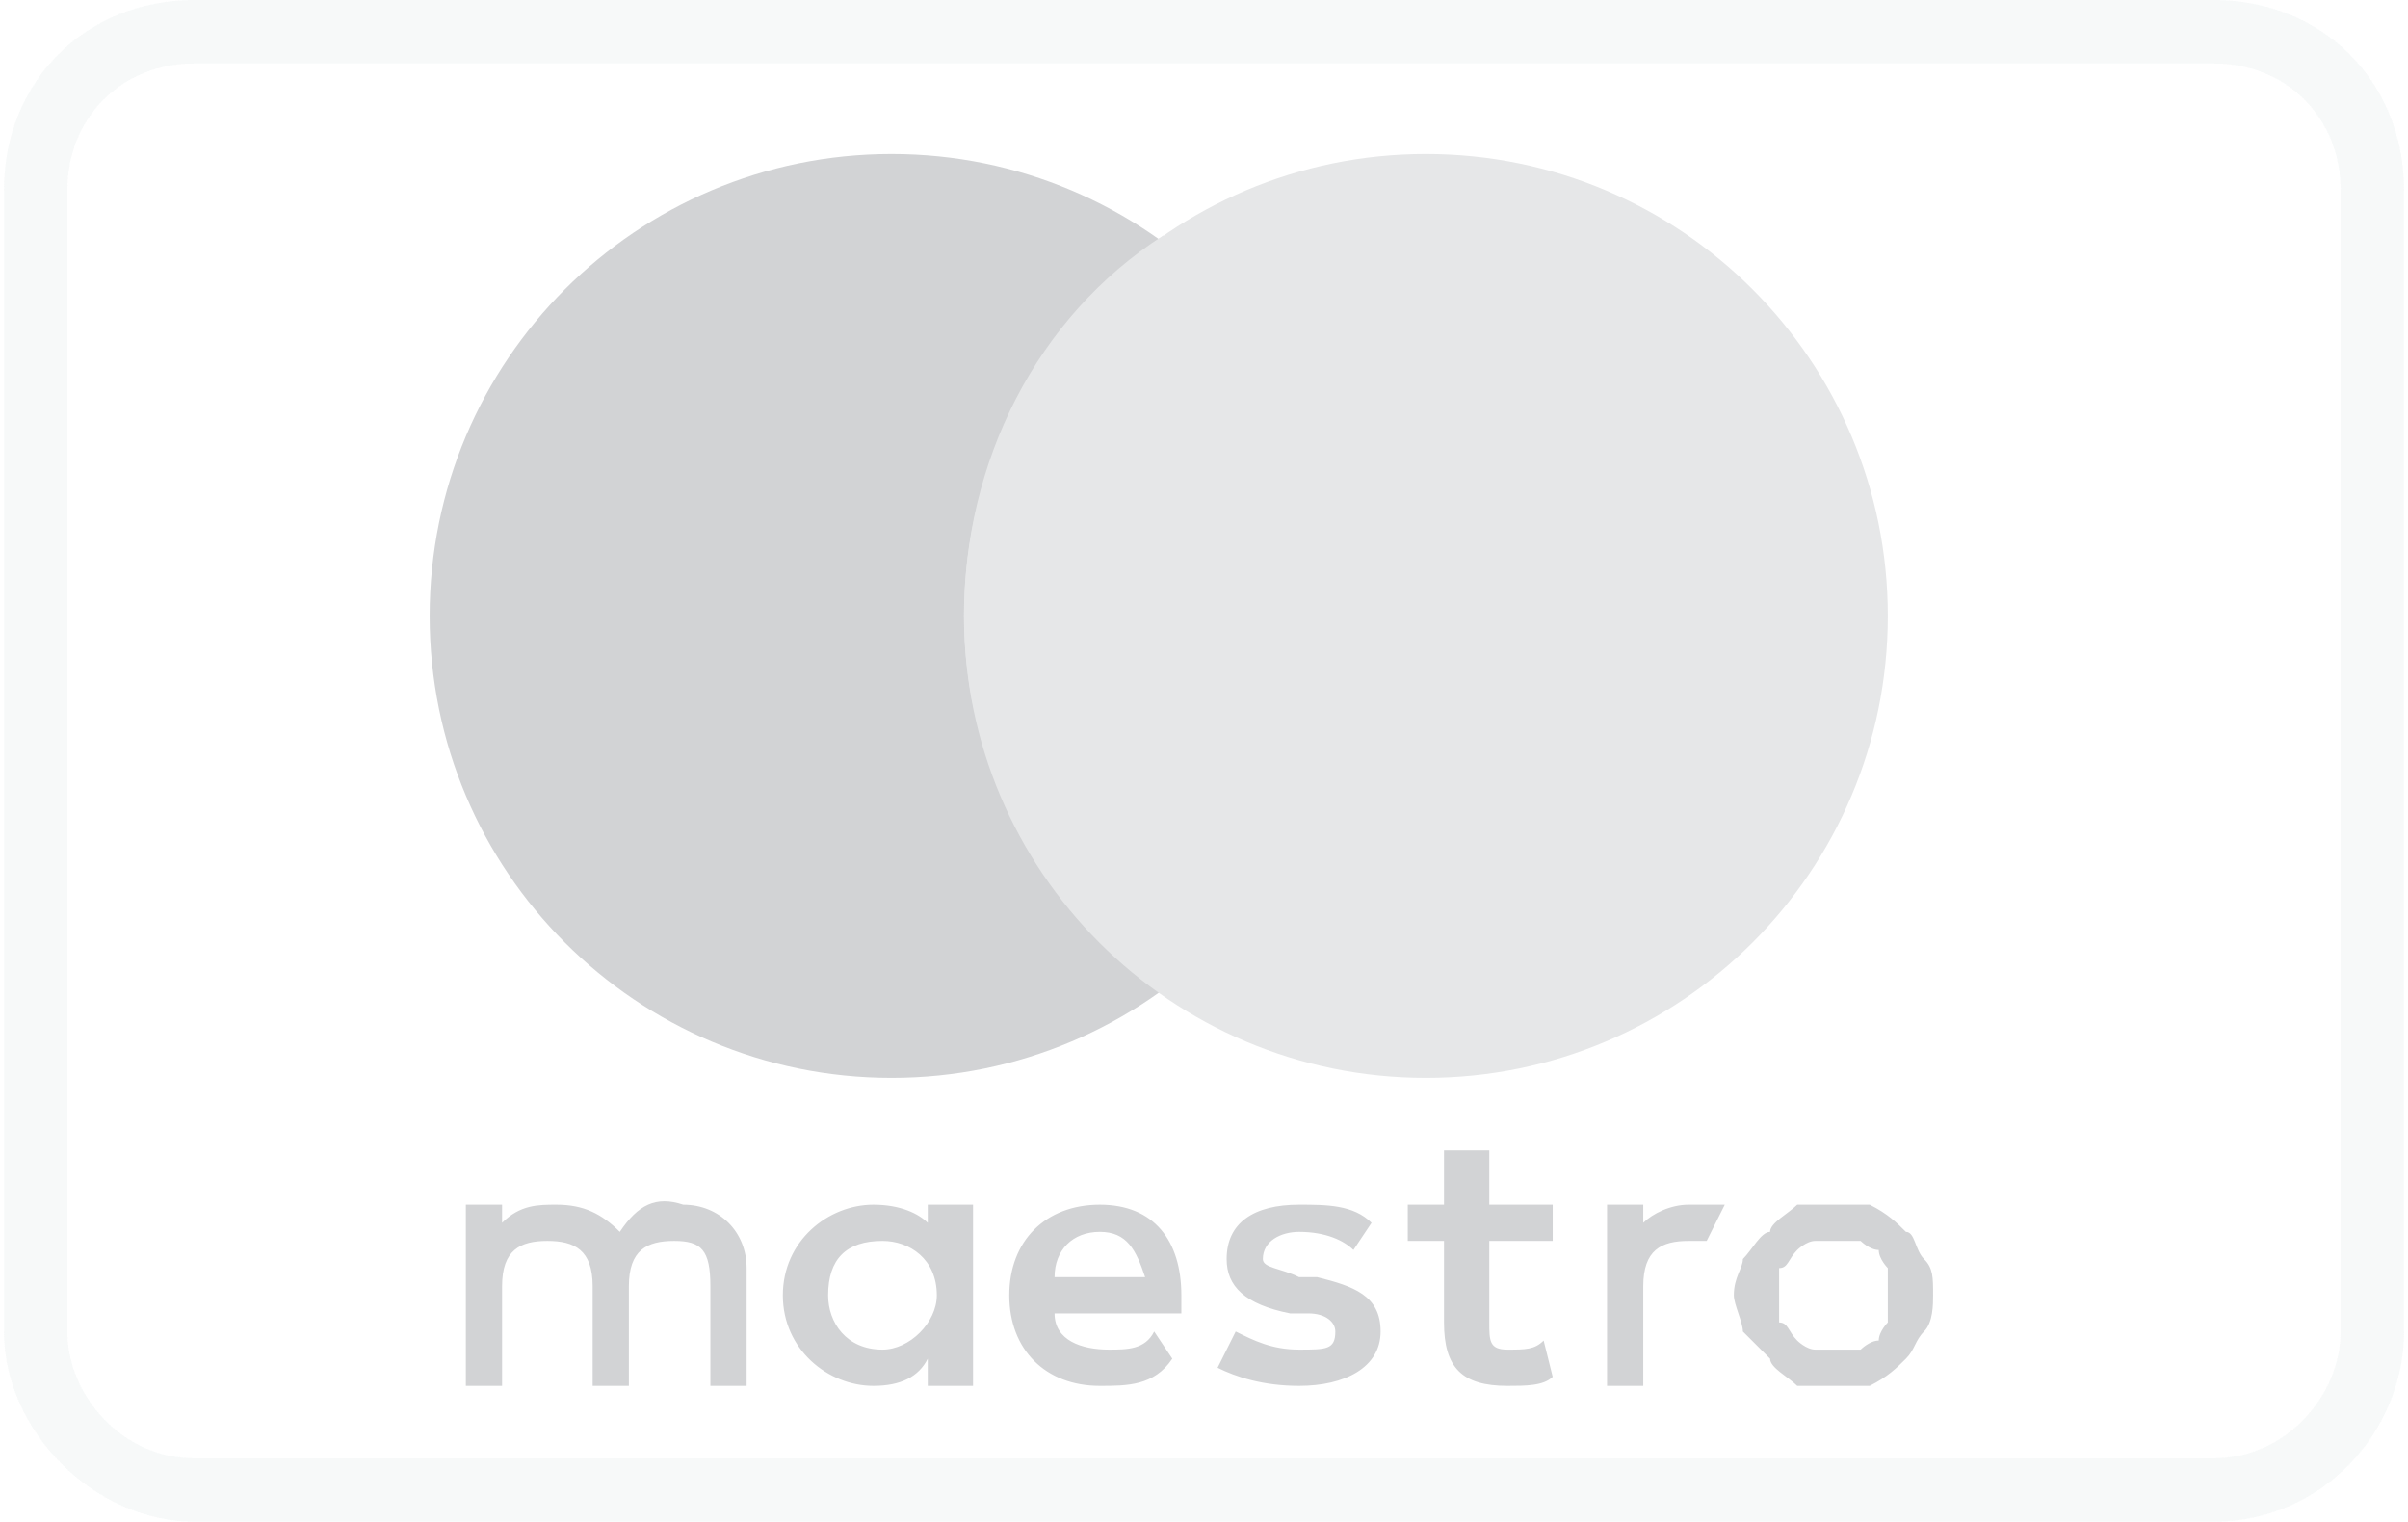
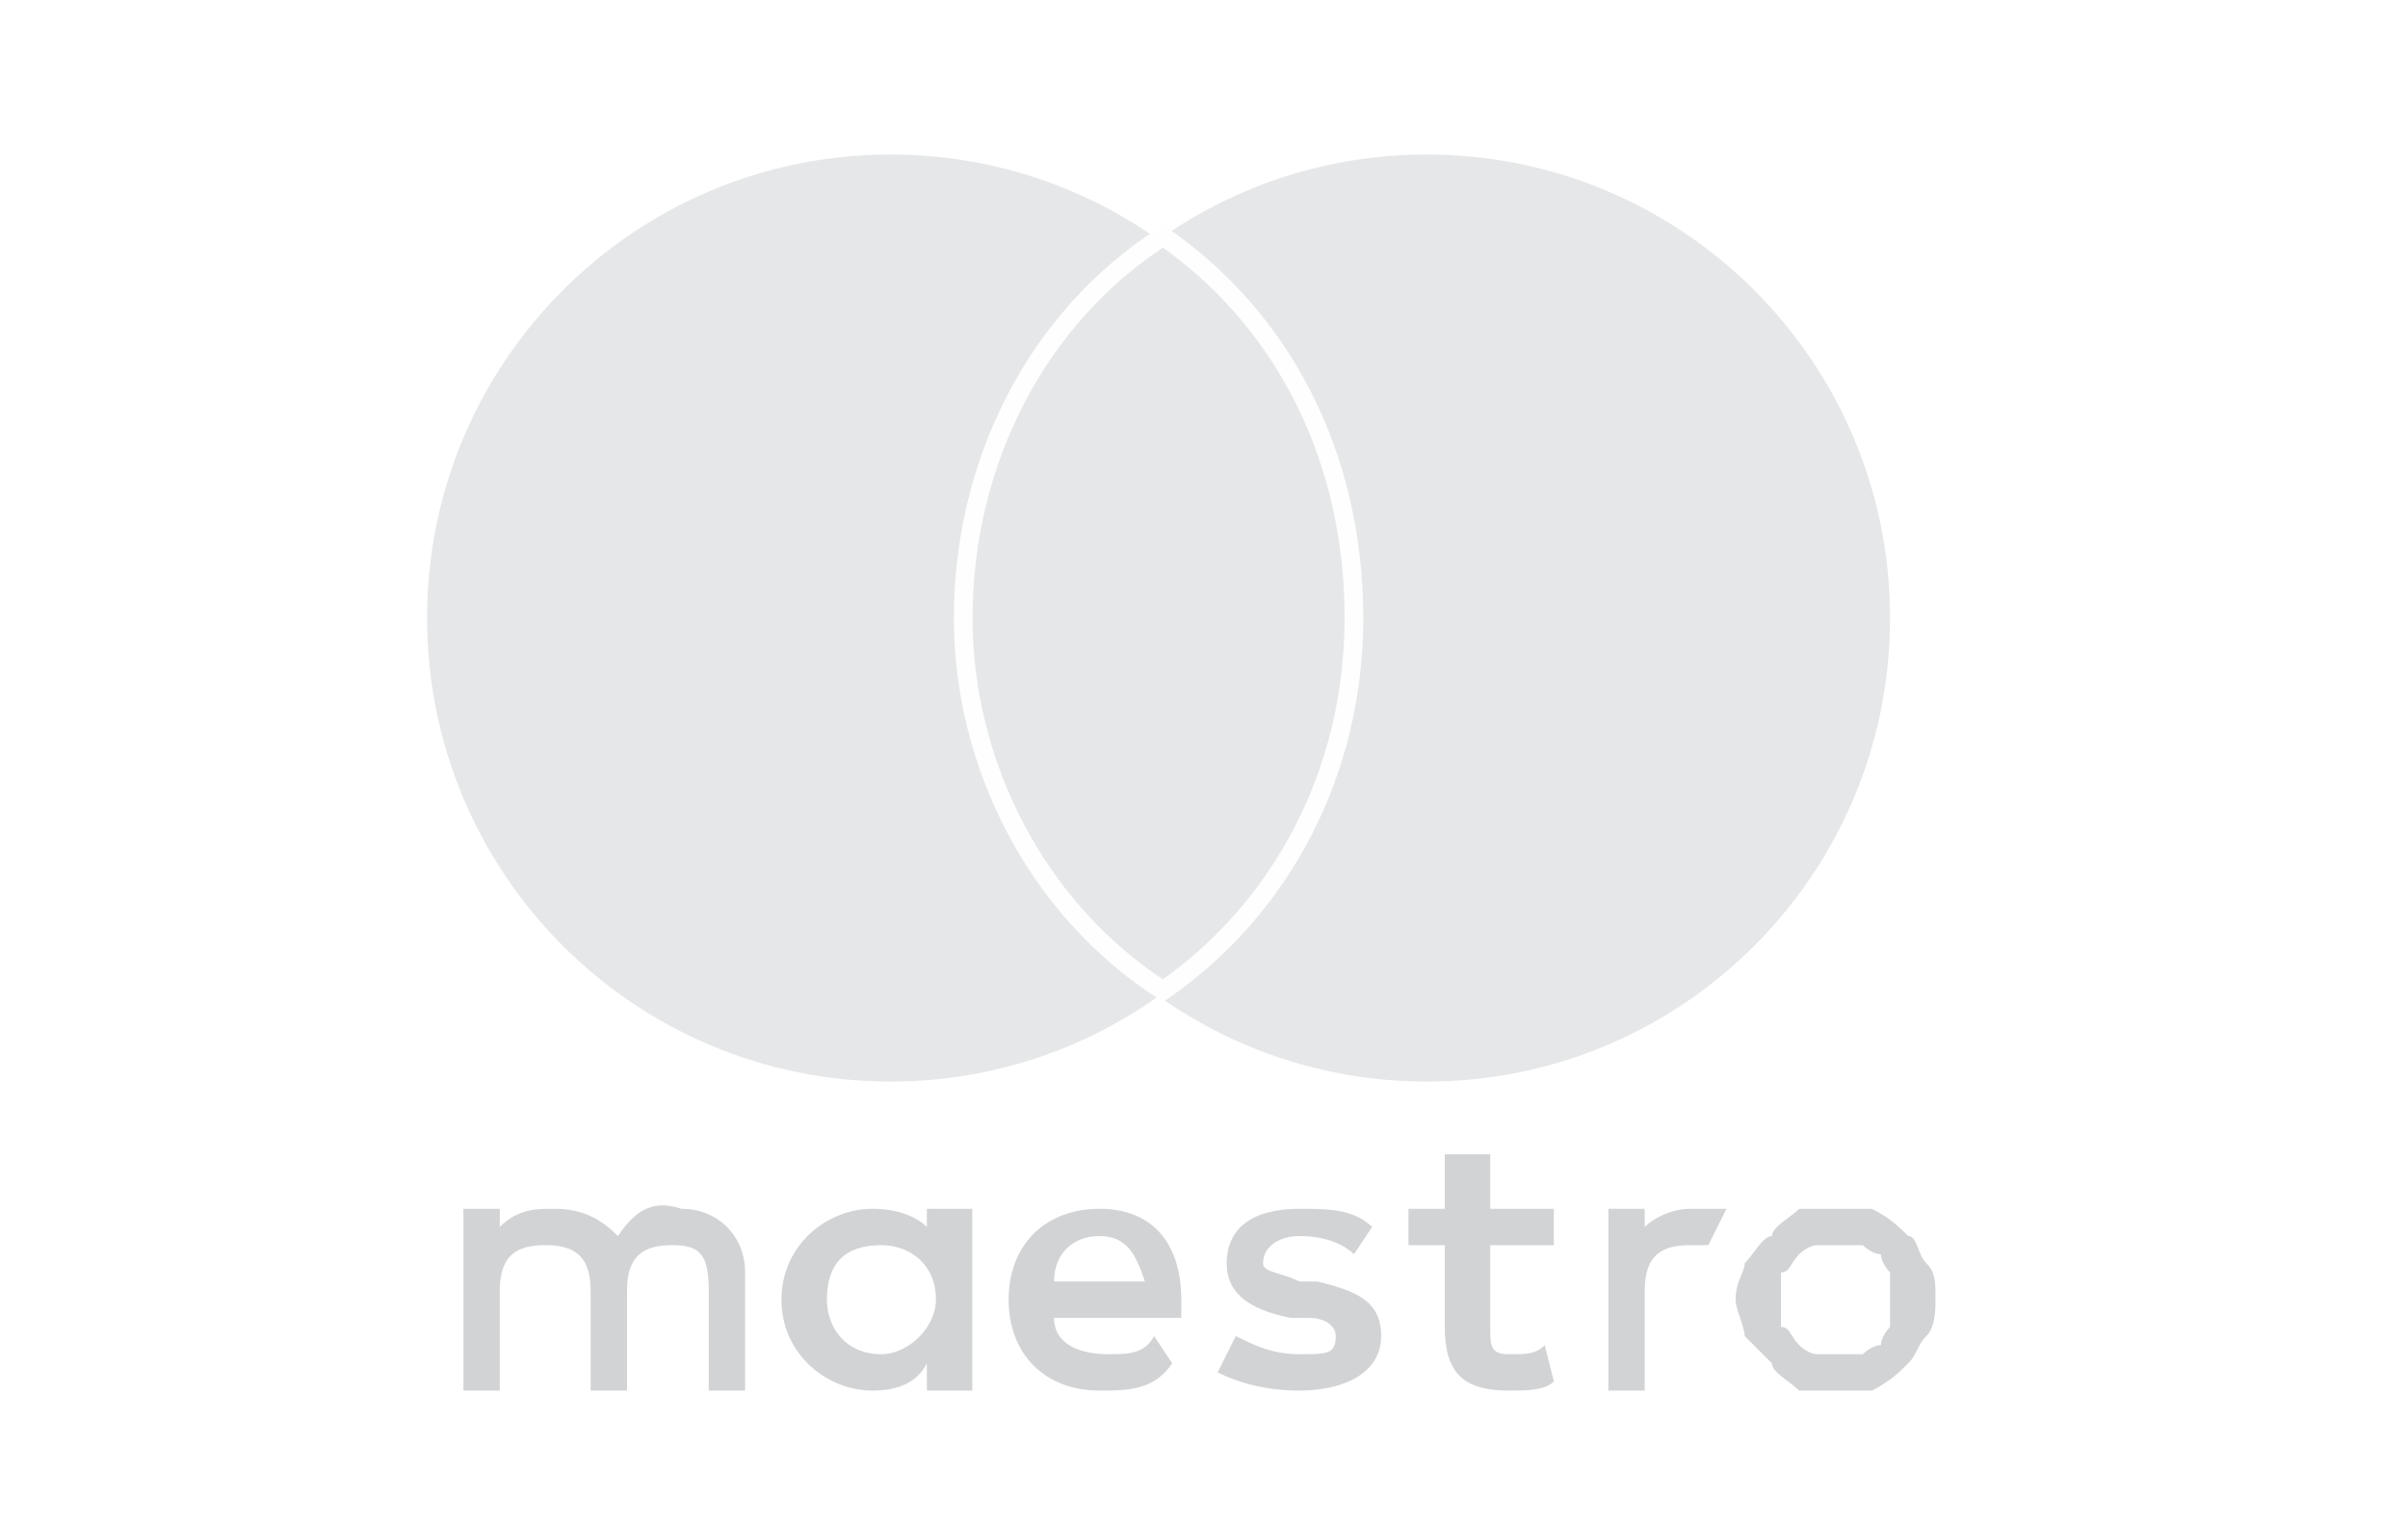
- <svg xmlns="http://www.w3.org/2000/svg" xml:space="preserve" width="690px" height="436px" version="1.1" style="shape-rendering:geometricPrecision; text-rendering:geometricPrecision; image-rendering:optimizeQuality; fill-rule:evenodd; clip-rule:evenodd" viewBox="0 0 265 168">
+ <svg xmlns="http://www.w3.org/2000/svg" xml:space="preserve" width="181.964mm" height="115.358mm" version="1.1" style="shape-rendering:geometricPrecision; text-rendering:geometricPrecision; image-rendering:optimizeQuality; fill-rule:evenodd; clip-rule:evenodd" viewBox="0 0 18196.4 11535.83">
  <defs>
    <style type="text/css">
   
+     .str0 {stroke:#FEFEFE;stroke-width:141.11;stroke-miterlimit:22.926}
+     .fil0 {fill:none}
+     .fil2 {fill:#D2D3D5}
    .fil1 {fill:#E6E7E8}
-     .fil0 {fill:#D2D3D5}
-     .fil2 {fill:#D2D3D5;fill-opacity:0.071}
   
  </style>
  </defs>
  <g id="Layer_x0020_1">
-     <circle class="fil0" cx="98" cy="68" r="51" />
-     <circle class="fil1" cx="157" cy="68" r="51" />
-     <path class="fil1" d="M149 68c0,-18 -8,-33 -21,-42 -14,9 -22,25 -22,42 0,16 8,32 22,41 13,-9 21,-24 21,-41z" />
-     <path class="fil2" d="M244 0l-223 0c-12,0 -21,9 -21,21l0 126c0,11 10,21 21,21l223 0c12,0 21,-10 21,-21l0 -126c0,-12 -9,-21 -21,-21l0 0zm0 7c8,0 14,6 14,14l0 126c0,7 -6,14 -14,14l-223 0c-8,0 -14,-7 -14,-14l0 -126c0,-8 6,-14 14,-14l223 0z" />
-     <path class="fil2" d="M244 0l-223 0c-12,0 -21,9 -21,21l0 126c0,11 10,21 21,21l223 0c12,0 21,-10 21,-21l0 -126c0,-12 -9,-21 -21,-21l0 0zm0 7c8,0 14,6 14,14l0 126c0,7 -6,14 -14,14l-223 0c-8,0 -14,-7 -14,-14l0 -126c0,-8 6,-14 14,-14l223 0z" />
-     <g id="_1520634258016">
-       <g>
-         <path class="fil0" d="M186 133c1,0 3,0 4,0l-2 4c-1,0 -2,0 -2,0 -3,0 -5,1 -5,5l0 11 -4 0 0 -20 4 0 0 2c1,-1 3,-2 5,-2l0 0zm-15 4l-7 0 0 9c0,2 0,3 2,3 2,0 3,0 4,-1l1 4c-1,1 -3,1 -5,1 -5,0 -7,-2 -7,-7l0 -9 -4 0 0 -4 4 0 0 -6 5 0 0 6 7 0 0 4zm-55 4c0,-3 2,-5 5,-5 3,0 4,2 5,5l-10 0zm14 2c0,-6 -3,-10 -9,-10 -6,0 -10,4 -10,10 0,6 4,10 10,10 3,0 6,0 8,-3l-2 -3c-1,2 -3,2 -5,2 -3,0 -6,-1 -6,-4l14 0c0,-1 0,-2 0,-2l0 0zm19 -5c-1,-1 -3,-2 -6,-2 -2,0 -4,1 -4,3 0,1 2,1 4,2l2 0c4,1 7,2 7,6 0,4 -4,6 -9,6 -4,0 -7,-1 -9,-2l2 -4c2,1 4,2 7,2 3,0 4,0 4,-2 0,-1 -1,-2 -3,-2l-2 0c-5,-1 -7,-3 -7,-6 0,-4 3,-6 8,-6 3,0 6,0 8,2l-2 3zm53 -1c-1,0 -2,0 -2,0 -1,0 -2,1 -2,1 -1,1 -1,2 -2,2 0,1 0,2 0,3 0,1 0,2 0,3 1,0 1,1 2,2 0,0 1,1 2,1 0,0 1,0 2,0 1,0 2,0 3,0 0,0 1,-1 2,-1 0,-1 1,-2 1,-2 0,-1 0,-2 0,-3 0,-1 0,-2 0,-3 0,0 -1,-1 -1,-2 -1,0 -2,-1 -2,-1 -1,0 -2,0 -3,0l0 0zm0 -4c2,0 3,0 4,0 2,1 3,2 4,3 1,0 1,2 2,3 1,1 1,2 1,4 0,1 0,3 -1,4 -1,1 -1,2 -2,3 -1,1 -2,2 -4,3 -1,0 -2,0 -4,0 -1,0 -3,0 -4,0 -1,-1 -3,-2 -3,-3 -1,-1 -2,-2 -3,-3 0,-1 -1,-3 -1,-4 0,-2 1,-3 1,-4 1,-1 2,-3 3,-3 0,-1 2,-2 3,-3 1,0 3,0 4,0l0 0zm-111 10c0,-4 2,-6 6,-6 3,0 6,2 6,6 0,3 -3,6 -6,6 -4,0 -6,-3 -6,-6l0 0zm16 0l0 -10 -5 0 0 2c-1,-1 -3,-2 -6,-2 -5,0 -10,4 -10,10 0,6 5,10 10,10 3,0 5,-1 6,-3l0 3 5 0 0 -10zm-25 10l0 -13c0,-4 -3,-7 -7,-7 -3,-1 -5,0 -7,3 -2,-2 -4,-3 -7,-3 -2,0 -4,0 -6,2l0 -2 -4 0 0 20 4 0 0 -11c0,-4 2,-5 5,-5 3,0 5,1 5,5l0 11 4 0 0 -11c0,-4 2,-5 5,-5 3,0 4,1 4,5l0 11 4 0z" />
+     <g id="_2700768828784">
+       <path class="fil0" d="M16754.42 0l-15312.44 0c-823.99,0 -1441.98,617.99 -1441.98,1441.98l0 8651.88c0,755.32 686.66,1441.98 1441.98,1441.98l15312.44 0c823.99,0 1441.98,-686.66 1441.98,-1441.98l0 -8651.88c0,-823.99 -617.99,-1441.98 -1441.98,-1441.98l0 0z" />
+       <circle class="fil1" cx="6729.24" cy="4669.27" r="3501.95" />
+       <circle class="fil1" cx="10780.51" cy="4669.27" r="3501.95" />
+       <path class="fil1 str0" d="M10231.18 4669.27c0,-1235.98 -549.33,-2265.97 -1441.98,-2883.96 -961.32,617.99 -1510.64,1716.64 -1510.64,2883.96 0,1098.65 549.33,2197.3 1510.64,2815.29 892.65,-617.99 1441.98,-1647.98 1441.98,-2815.29z" />
+       <g id="_1520634258016">
+         <g>
+           <path class="fil2" d="M12771.81 9132.53c68.67,0 206,0 274.66,0l-137.33 274.66c-68.67,0 -137.33,0 -137.33,0 -206,0 -343.33,68.67 -343.33,343.33l0 755.32 -274.66 0 0 -1373.31 274.66 0 0 137.33c68.67,-68.67 206,-137.33 343.33,-137.33l0 0zm-1029.98 274.66l-480.66 0 0 617.99c0,137.33 0,206 137.33,206 137.33,0 206,0 274.66,-68.67l68.67 274.66c-68.67,68.67 -206,68.67 -343.33,68.67 -343.33,0 -480.66,-137.33 -480.66,-480.66l0 -617.99 -274.66 0 0 -274.66 274.66 0 0 -411.99 343.33 0 0 411.99 480.66 0 0 274.66zm-3776.61 274.66c0,-206 137.33,-343.33 343.33,-343.33 206,0 274.66,137.33 343.33,343.33l-686.66 0zm961.32 137.33c0,-411.99 -206,-686.66 -617.99,-686.66 -411.99,0 -686.66,274.66 -686.66,686.66 0,411.99 274.66,686.66 686.66,686.66 206,0 411.99,0 549.33,-206l-137.33 -206c-68.67,137.33 -206,137.33 -343.33,137.33 -206,0 -411.99,-68.67 -411.99,-274.66l961.32 0c0,-68.67 0,-137.33 0,-137.33l0 0 -0.01 0zm1304.64 -343.32c-68.67,-68.67 -206,-137.33 -411.99,-137.33 -137.33,0 -274.66,68.67 -274.66,206 0,68.67 137.33,68.67 274.66,137.33l137.33 0c274.66,68.67 480.66,137.33 480.66,411.99 0,274.66 -274.66,411.99 -617.99,411.99 -274.66,0 -480.66,-68.67 -617.99,-137.33l137.33 -274.66c137.33,68.67 274.66,137.33 480.66,137.33 206,0 274.66,0 274.66,-137.33 0,-68.67 -68.67,-137.33 -206,-137.33l-137.33 0c-343.33,-68.67 -480.66,-206 -480.66,-411.99 0,-274.66 206,-411.99 549.33,-411.99 206,0 411.99,0 549.33,137.33l-137.33 206 -0.01 -0.01zm3639.28 -68.67c-68.67,0 -137.33,0 -137.33,0 -68.67,0 -137.33,68.67 -137.33,68.67 -68.67,68.67 -68.67,137.33 -137.33,137.33 0,68.67 0,137.33 0,206 0,68.67 0,137.33 0,206 68.67,0 68.67,68.67 137.33,137.33 0,0 68.67,68.67 137.33,68.67 0,0 68.67,0 137.33,0 68.67,0 137.33,0 206,0 0,0 68.67,-68.67 137.33,-68.67 0,-68.67 68.67,-137.33 68.67,-137.33 0,-68.67 0,-137.33 0,-206 0,-68.67 0,-137.33 0,-206 0,0 -68.67,-68.67 -68.67,-137.33 -68.67,0 -137.33,-68.67 -137.33,-68.67 -68.67,0 -137.33,0 -206,0l0 0zm0 -274.66c137.33,0 206,0 274.66,0 137.33,68.67 206,137.33 274.66,206 68.67,0 68.67,137.33 137.33,206 68.67,68.67 68.67,137.33 68.67,274.66 0,68.67 0,206 -68.67,274.66 -68.67,68.67 -68.67,137.33 -137.33,206 -68.67,68.67 -137.33,137.33 -274.66,206 -68.67,0 -137.33,0 -274.66,0 -68.67,0 -206,0 -274.66,0 -68.67,-68.67 -206,-137.33 -206,-206 -68.67,-68.67 -137.33,-137.33 -206,-206 0,-68.67 -68.67,-206 -68.67,-274.66 0,-137.33 68.67,-206 68.67,-274.66 68.67,-68.67 137.33,-206 206,-206 0,-68.67 137.33,-137.33 206,-206 68.67,0 206,0 274.66,0l0 0zm-7621.89 686.65c0,-274.66 137.33,-411.99 411.99,-411.99 206,0 411.99,137.33 411.99,411.99 0,206 -206,411.99 -411.99,411.99 -274.66,0 -411.99,-206 -411.99,-411.99l0 0zm1098.66 0l0 -686.66 -343.33 0 0 137.33c-68.67,-68.67 -206,-137.33 -411.99,-137.33 -343.33,0 -686.66,274.66 -686.66,686.66 0,411.99 343.33,686.66 686.66,686.66 206,0 343.33,-68.67 411.99,-206l0 206 343.33 0 0 -686.66zm-1716.65 686.66l0 -892.65c0,-274.66 -206,-480.66 -480.66,-480.66 -206,-68.67 -343.33,0 -480.66,206 -137.33,-137.33 -274.66,-206 -480.66,-206 -137.33,0 -274.66,0 -411.99,137.33l0 -137.33 -274.66 0 0 1373.31 274.66 0 0 -755.32c0,-274.66 137.33,-343.33 343.33,-343.33 206,0 343.33,68.67 343.33,343.33l0 755.32 274.66 0 0 -755.32c0,-274.66 137.33,-343.33 343.33,-343.33 206,0 274.66,68.67 274.66,343.33l0 755.32 274.66 0z" />
+         </g>
      </g>
    </g>
  </g>
</svg>
